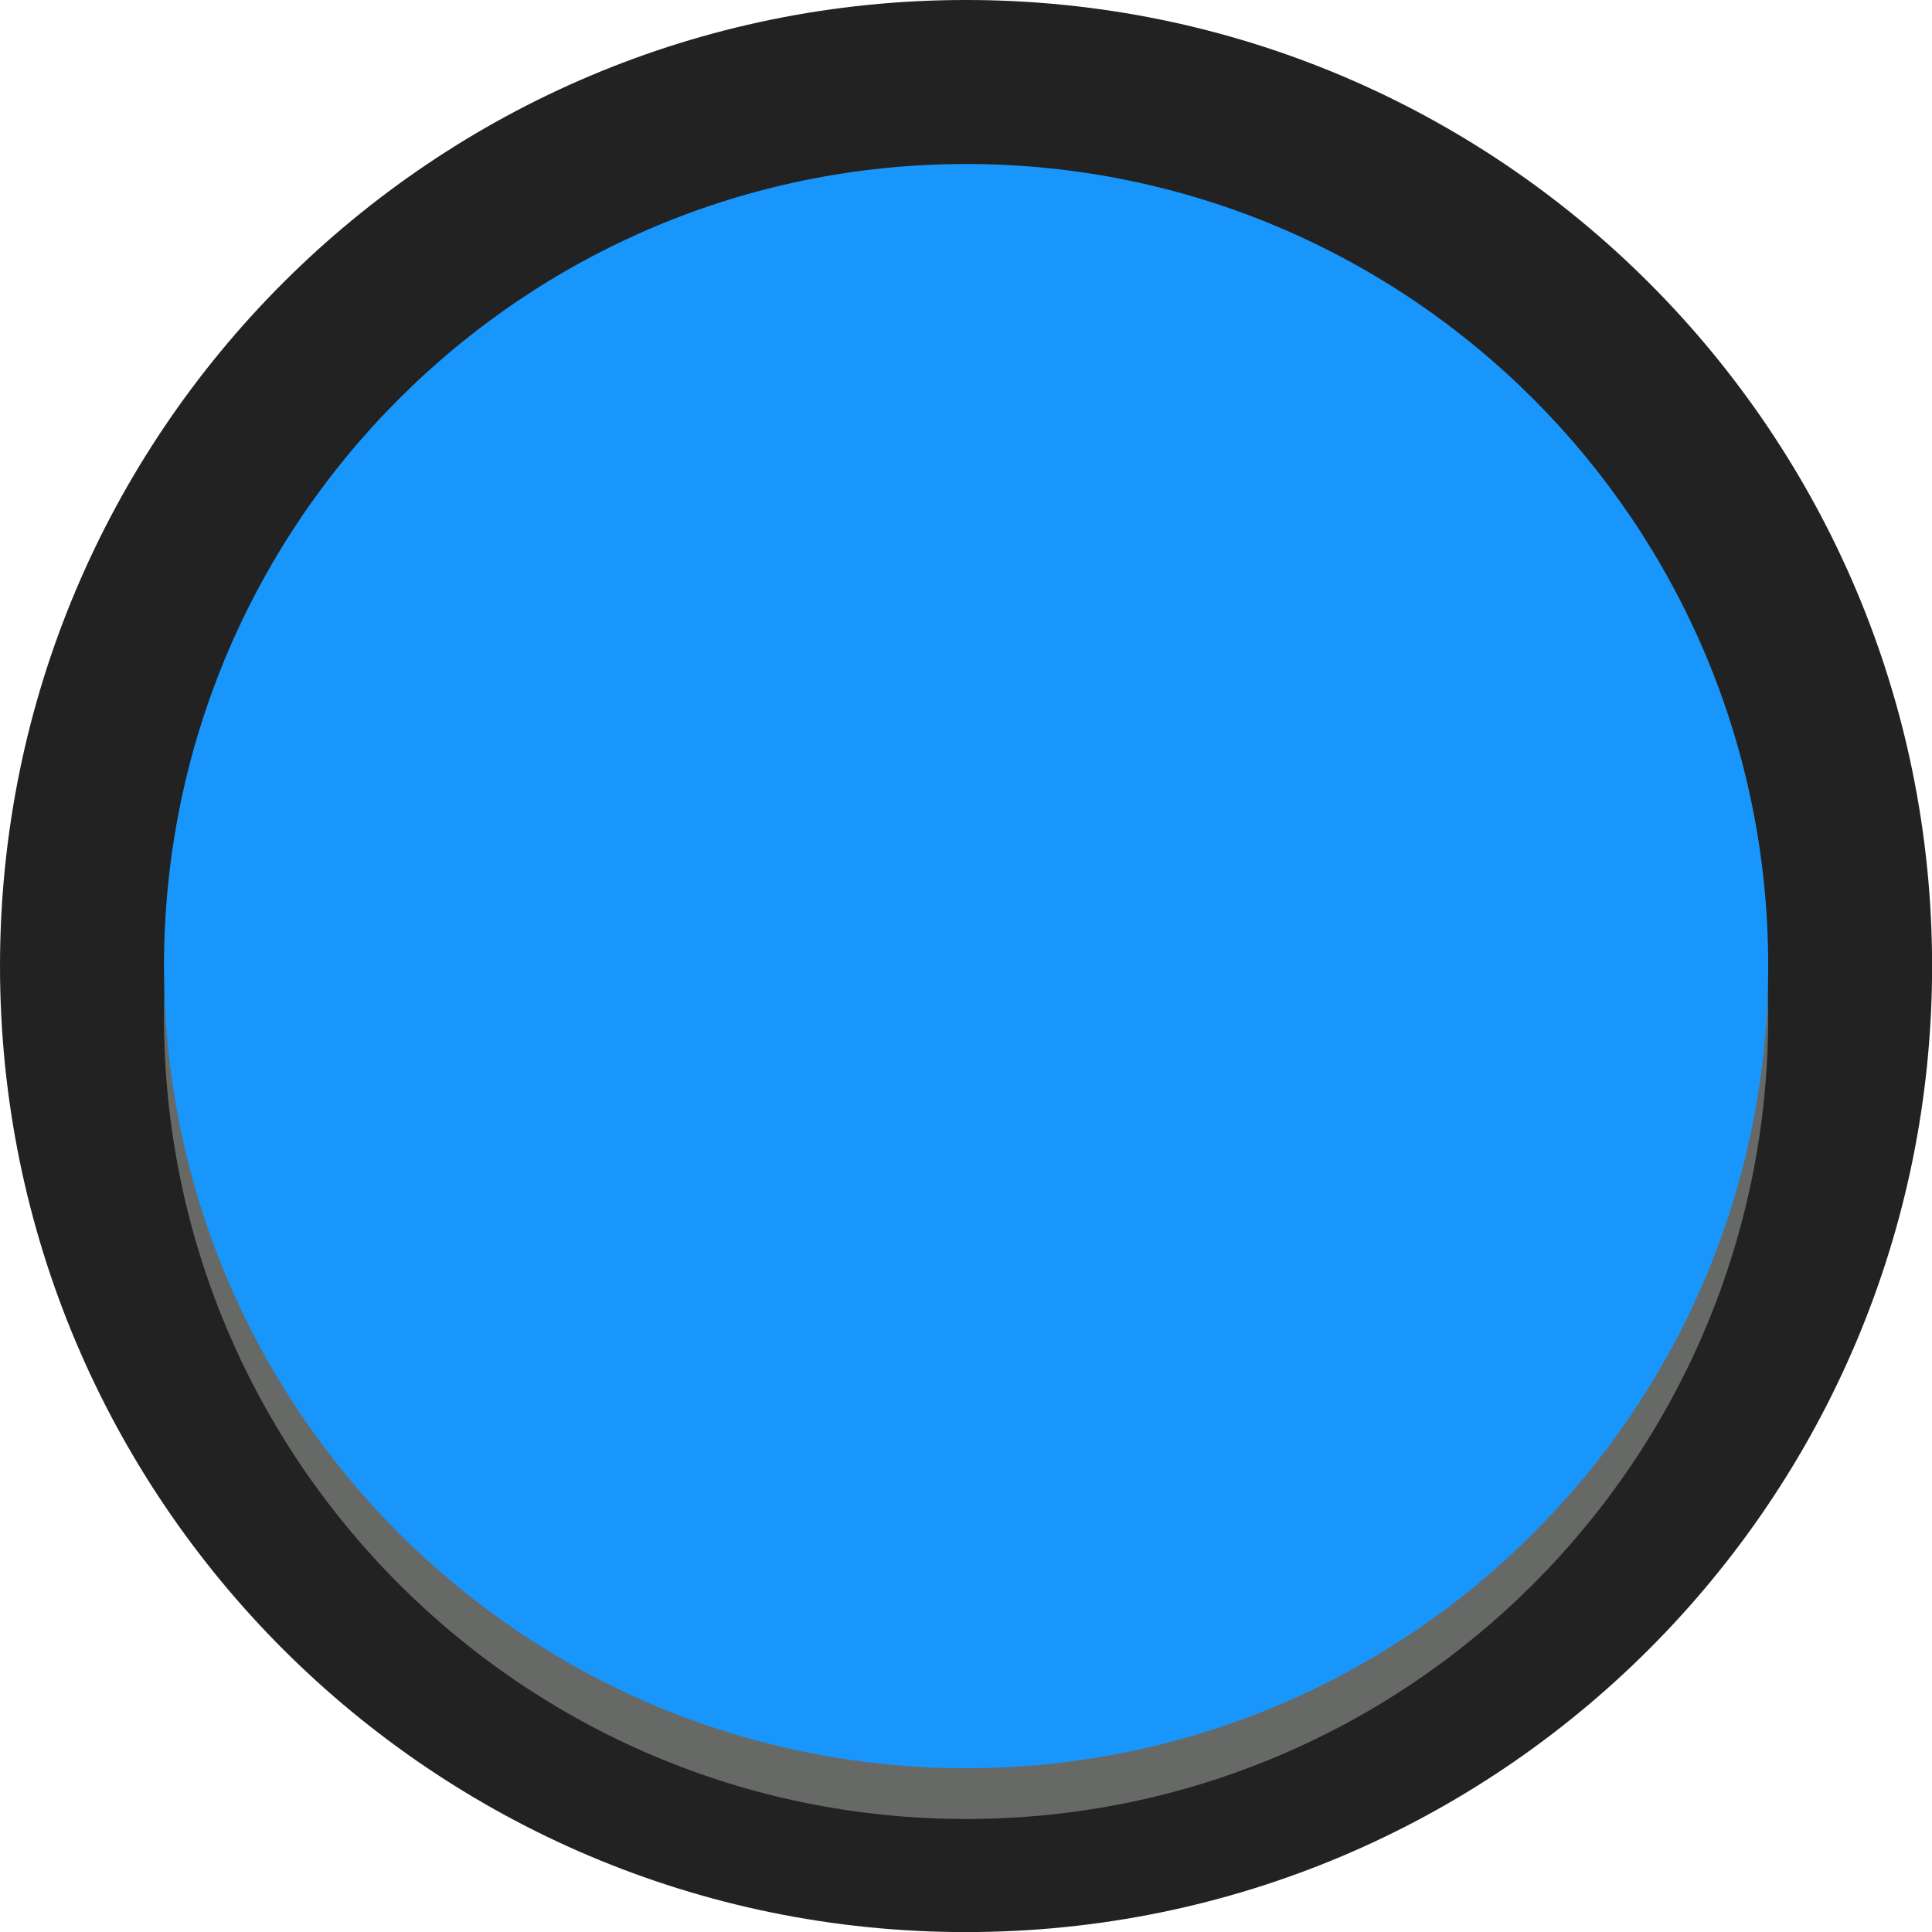
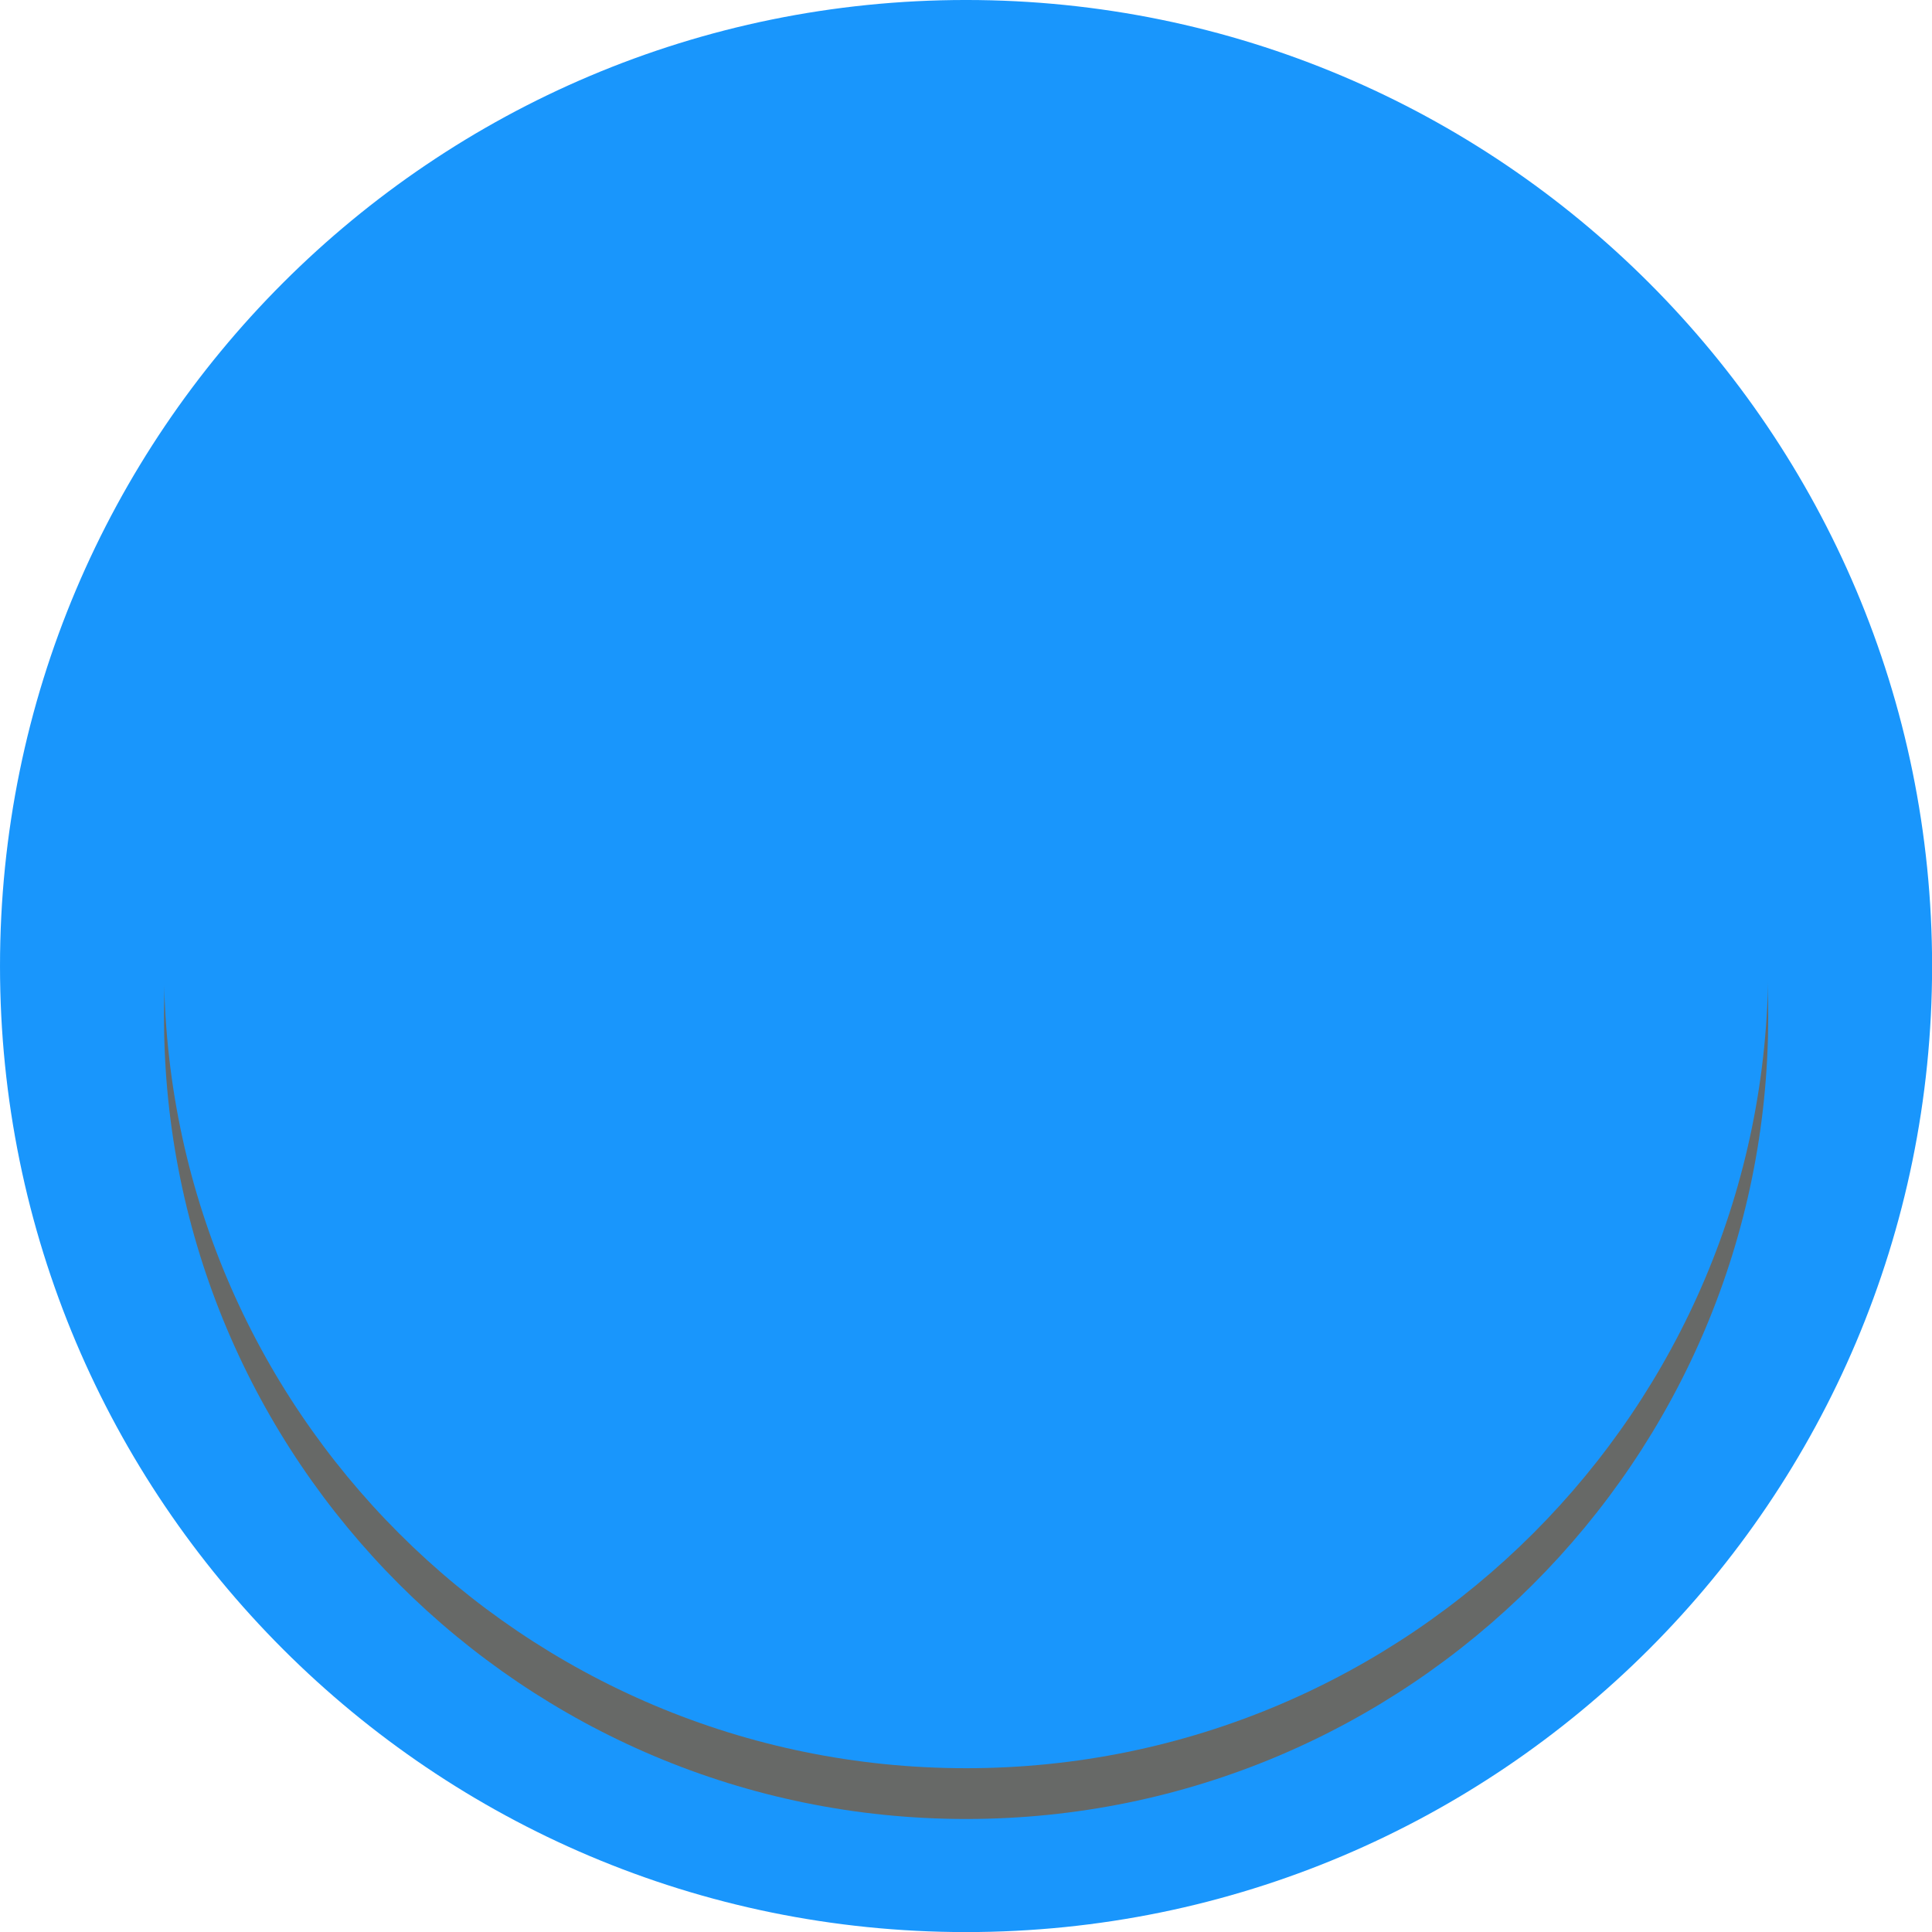
<svg xmlns="http://www.w3.org/2000/svg" width="14" height="14" viewBox="0 0 3.704 3.704" version="1.1" id="svg12484">
  <defs id="defs12478" />
  <g id="layer1" transform="translate(-155.97,-115.4018)">
    <g id="g12476" transform="matrix(0.2727061,0,0,-0.2727061,81.0388,439.9095)" style="stroke-width:1.294">
-       <g id="g12468" transform="matrix(0.5,0,0,0.5000736,288.3521,1183.162)" style="stroke-width:2.587">
-         <path d="m 0,0 c 0,-7.5 -6.083,-13.58 -13.584,-13.58 -7.5,0 -13.582,6.08 -13.582,13.58 0,7.503 6.082,13.582 13.582,13.582 C -6.083,13.582 0,7.503 0,0" style="fill:#212221;fill-opacity:1;fill-rule:nonzero;stroke:none;stroke-width:2.587" id="path12466" />
+       <g id="g12468" transform="matrix(0.5,0,0,0.5000736,288.3521,1183.162)" style="stroke-width:2.587;fill:#1996fc;fill-opacity:1">
+         <path d="m 0,0 c 0,-7.5 -6.083,-13.58 -13.584,-13.58 -7.5,0 -13.582,6.08 -13.582,13.58 0,7.503 6.082,13.582 13.582,13.582 C -6.083,13.582 0,7.503 0,0" style="fill:#1996fc;fill-opacity:1;fill-rule:nonzero;stroke:none;stroke-width:2.587" id="path12466" />
      </g>
      <ellipse transform="scale(1,-1)" cy="-1182.805" cx="281.561" id="circle12472" style="opacity:1;vector-effect:none;fill:#676967;fill-opacity:1;fill-rule:nonzero;stroke:none;stroke-width:1.294;stroke-linecap:butt;stroke-linejoin:miter;stroke-miterlimit:4;stroke-dasharray:none;stroke-dashoffset:0;stroke-opacity:1" rx="5.639" ry="5.639" />
      <ellipse style="opacity:1;vector-effect:none;fill:#1996fc;fill-opacity:1;fill-rule:nonzero;stroke:none;stroke-width:1.294;stroke-linecap:butt;stroke-linejoin:miter;stroke-miterlimit:4;stroke-dasharray:none;stroke-dashoffset:0;stroke-opacity:1" id="circle12474" cx="281.561" cy="-1183.162" transform="scale(1,-1)" rx="5.639" ry="5.639" />
    </g>
  </g>
</svg>
